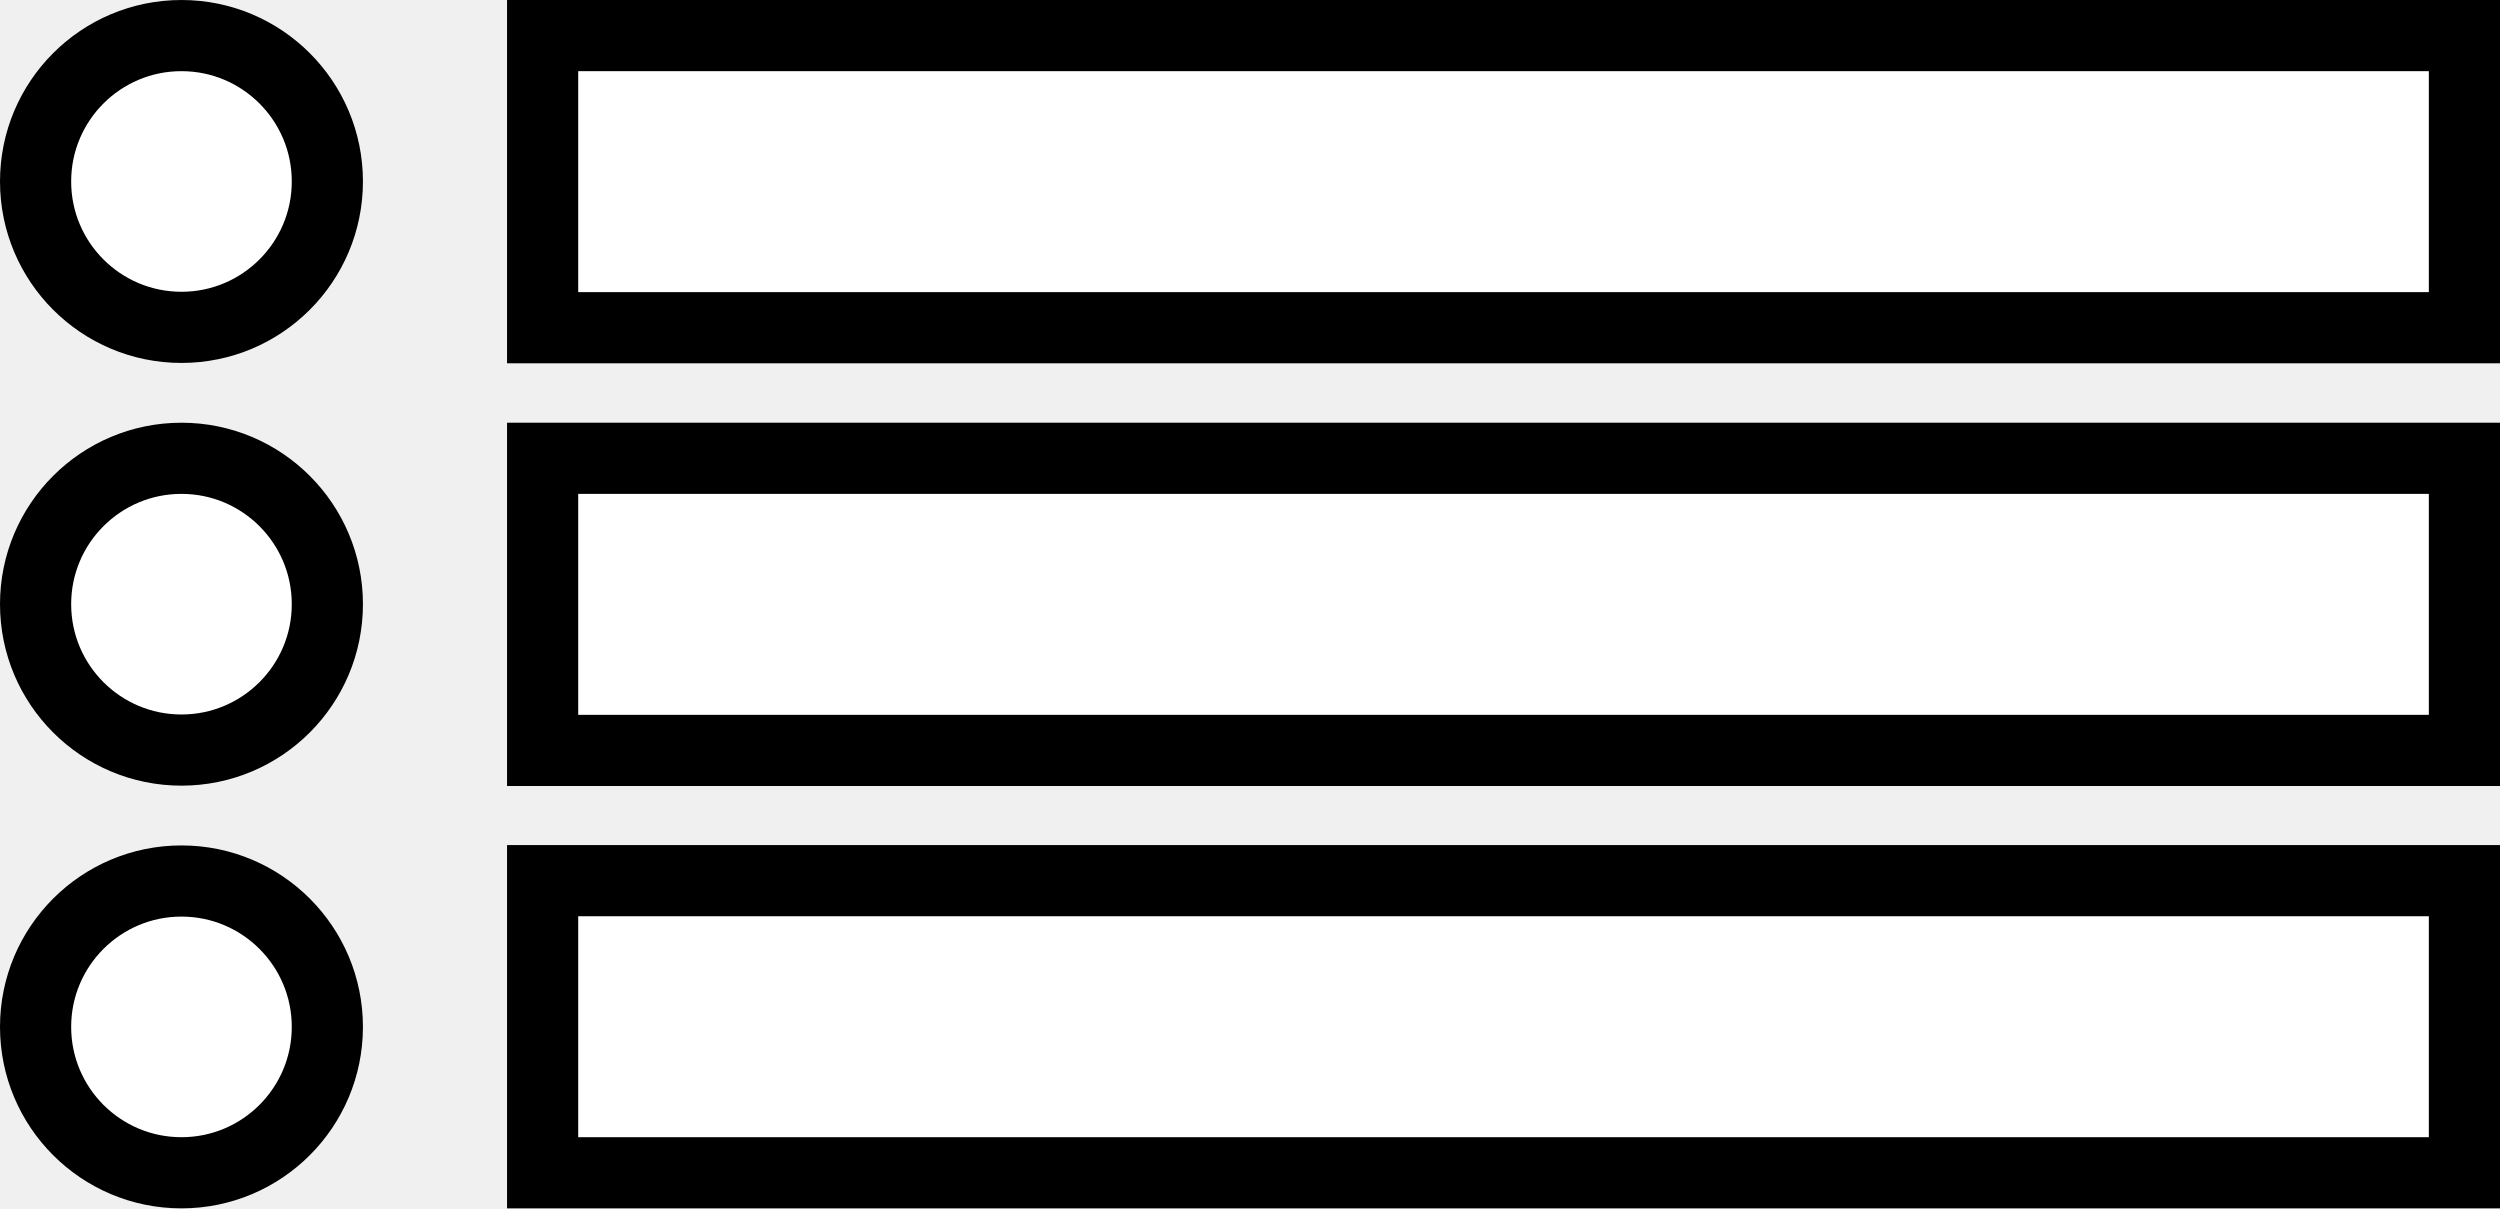
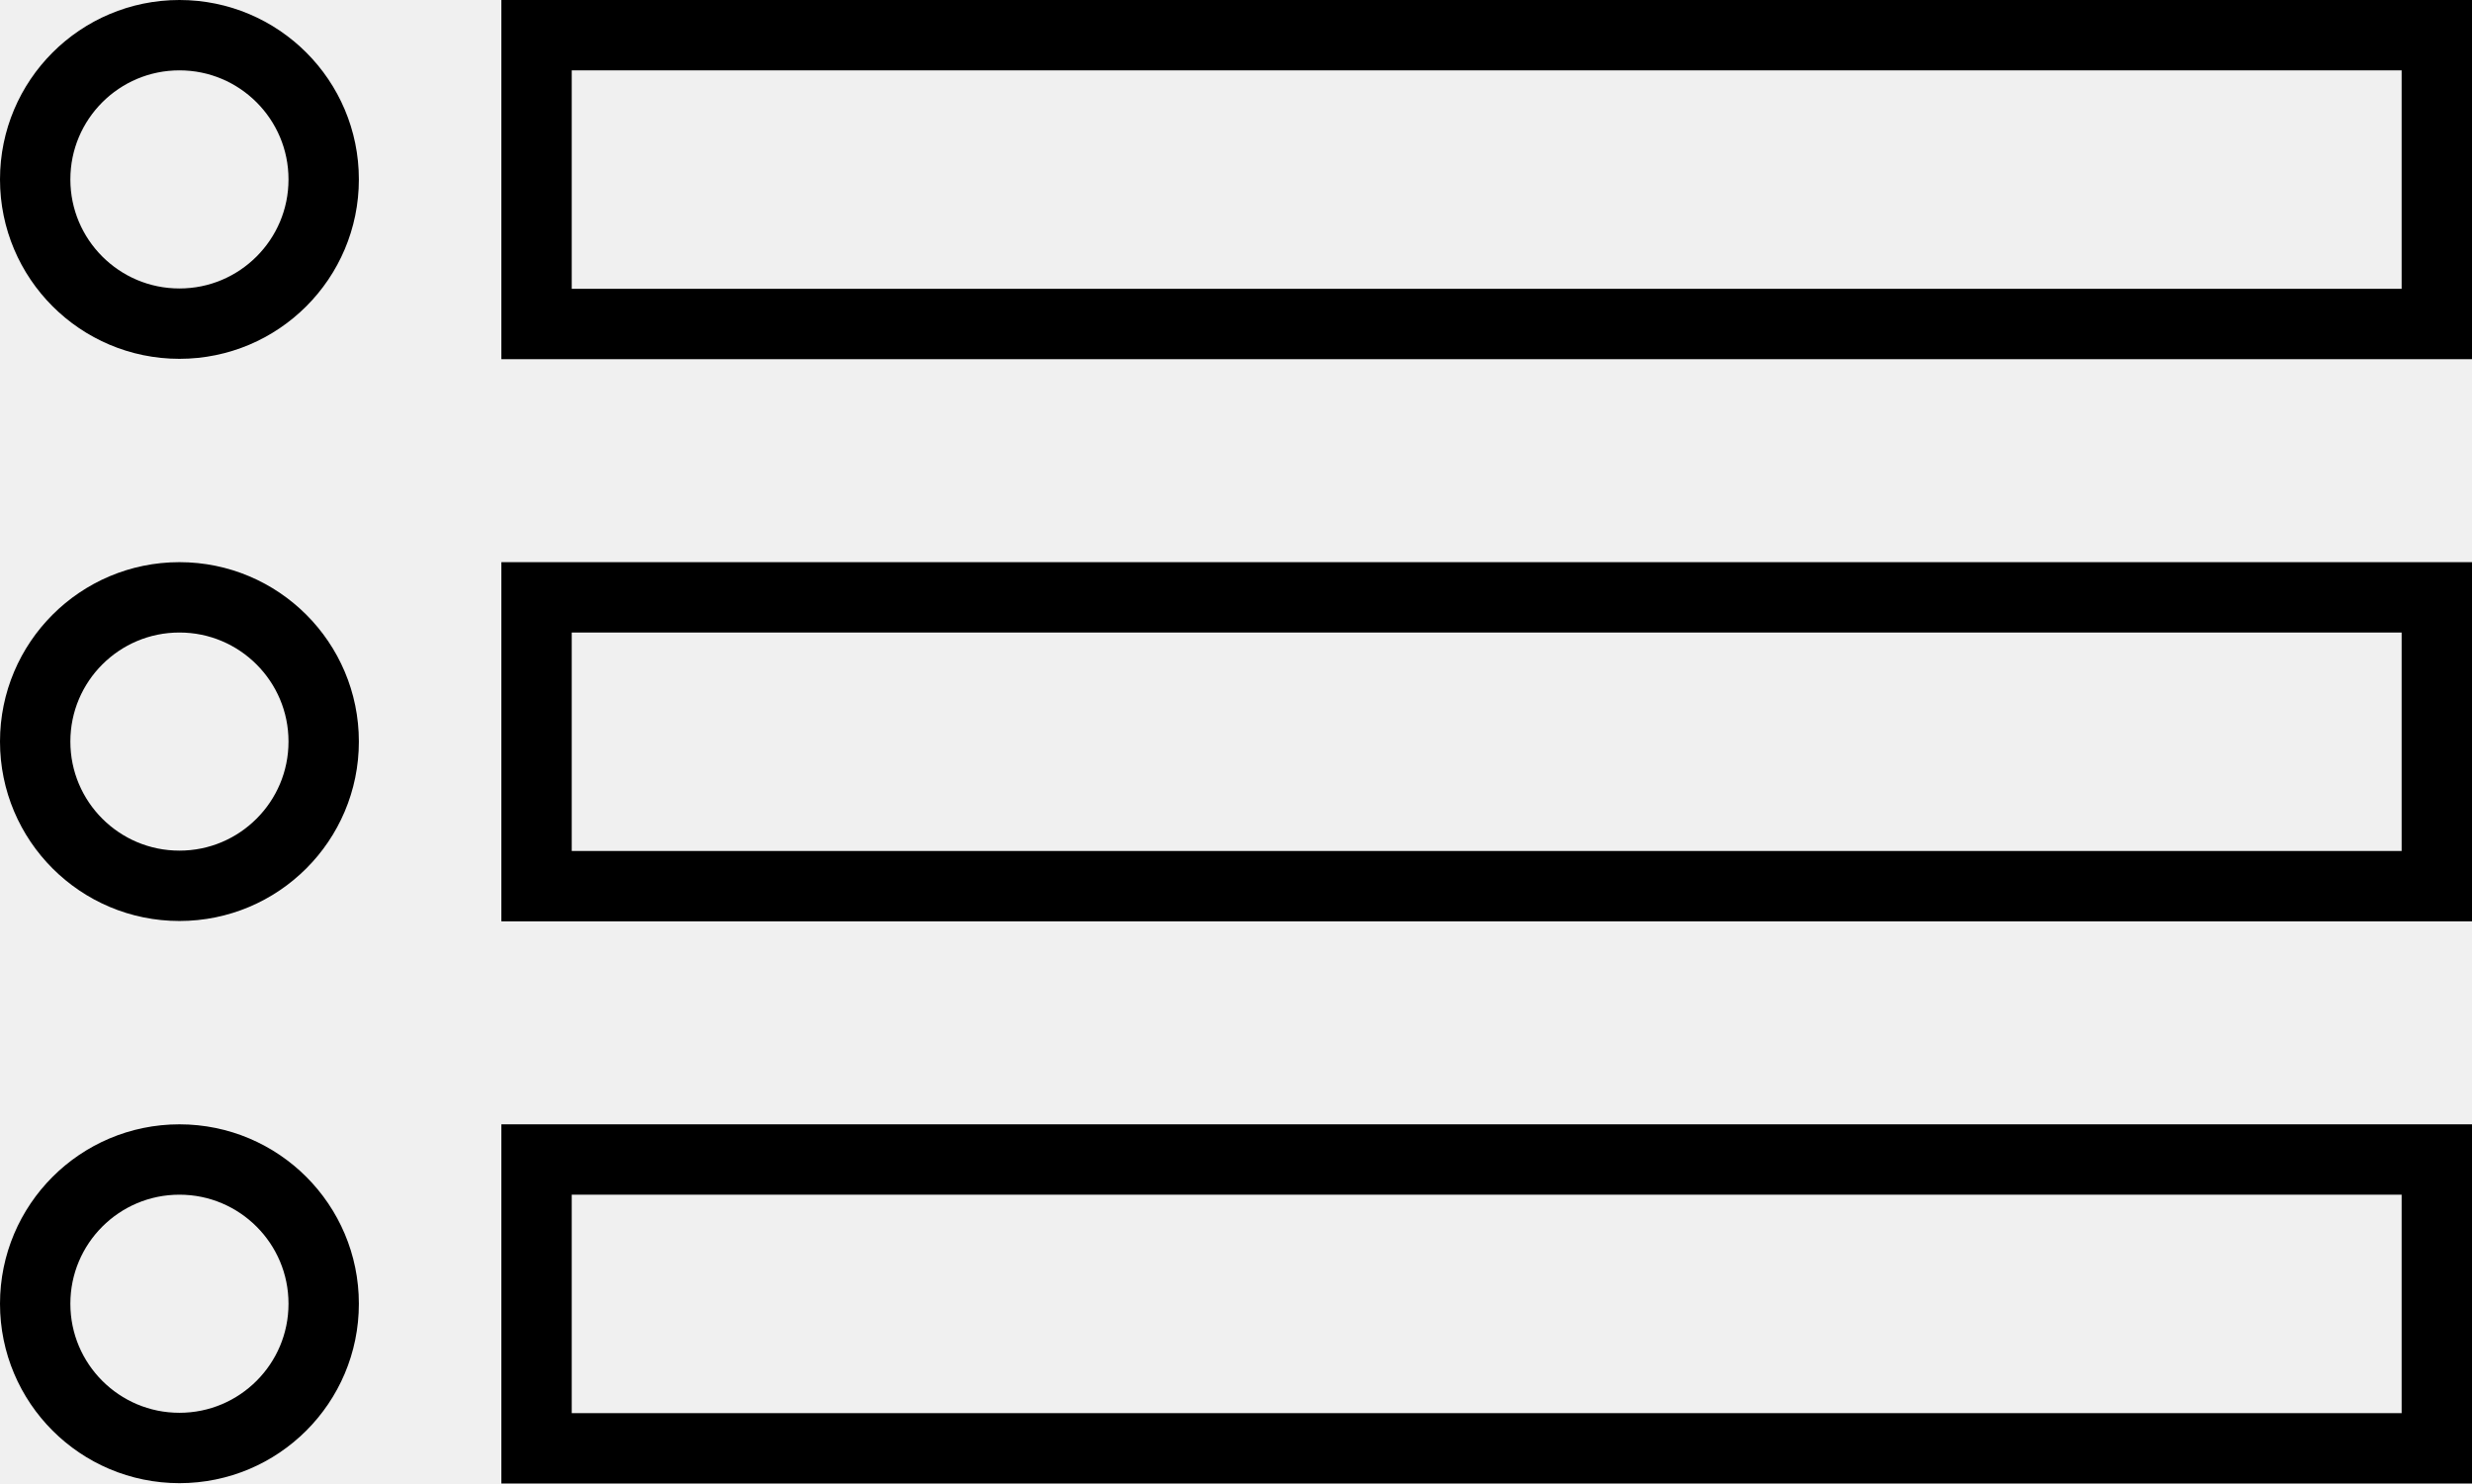
- <svg xmlns="http://www.w3.org/2000/svg" viewBox="0 0 70.26 33.96">
+ <svg xmlns="http://www.w3.org/2000/svg" viewBox="0 0 70.26 42.17">
  <defs>
-     <style>
-             .cls-1 {
-             stroke: #000;
-             stroke-miterlimit: 10;
-             stroke-width: 2px;
-             fill: #fff;
-             }
-         </style>
+     <style>.cls-1{fill:none;stroke:#000;stroke-miterlimit:10;stroke-width:2px;}</style>
  </defs>
-   <g id="Shapes Icon">
+   <g id="Layer_2" data-name="Layer 2">
    <g id="Shapes_List_Icon" data-name="Shapes List Icon">
      <circle class="cls-1" cx="5.1" cy="5.1" r="4.1" />
      <rect class="cls-1" x="15.25" y="1" width="54.01" height="8.21" />
-       <circle class="cls-1" cx="5.1" cy="16.98" r="4.1" />
-       <rect class="cls-1" x="15.25" y="12.88" width="54.01" height="8.21" />
-       <circle class="cls-1" cx="5.1" cy="28.86" r="4.1" />
-       <rect class="cls-1" x="15.25" y="24.75" width="54.01" height="8.21" />
+       <circle class="cls-1" cx="5.1" cy="21.08" r="4.1" />
+       <rect class="cls-1" x="15.25" y="16.98" width="54.01" height="8.21" />
+       <circle class="cls-1" cx="5.1" cy="37.06" r="4.1" />
+       <rect class="cls-1" x="15.25" y="32.96" width="54.01" height="8.21" />
    </g>
  </g>
</svg>
